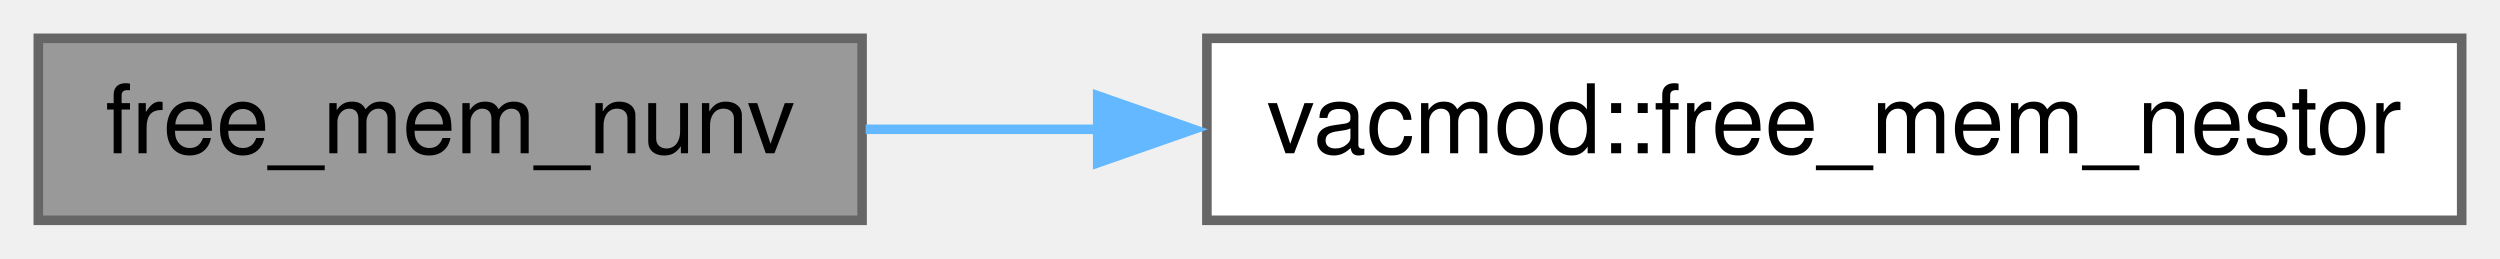
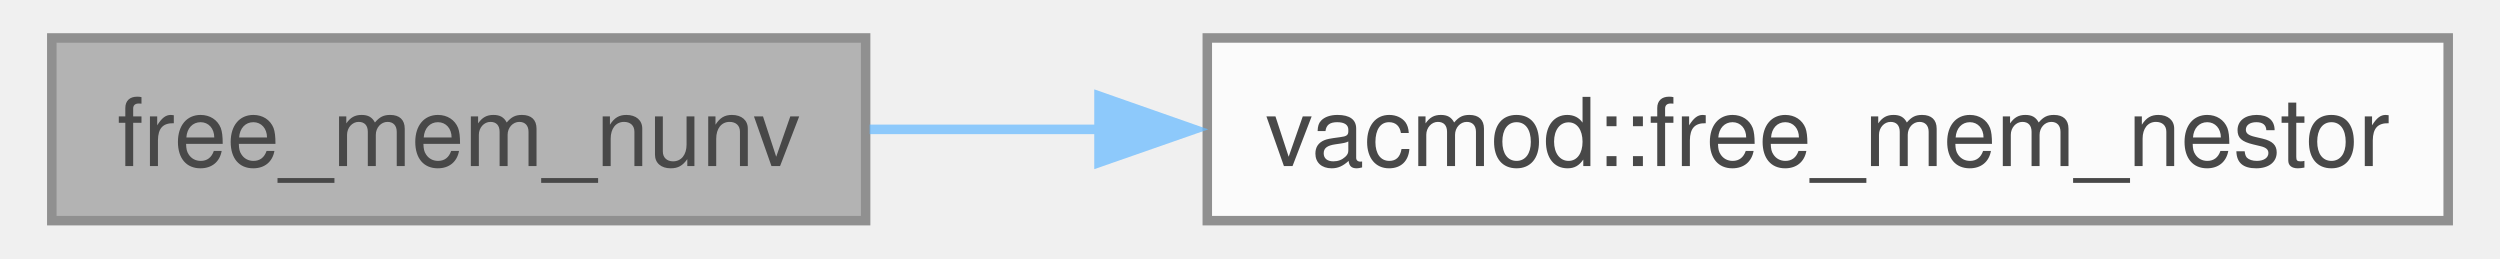
- <svg xmlns="http://www.w3.org/2000/svg" xmlns:xlink="http://www.w3.org/1999/xlink" width="261pt" height="27pt" viewBox="0.00 0.00 261.00 27.00">
-   <g id="graph0" class="graph" transform="scale(1 1) rotate(0) translate(4 23)">
-     <g id="node1" class="node">
-       <g id="a_node1">
-         <a xlink:title="Free arrays depending on the number of Fourier coefficients nunv.">
-           <polygon fill="#999999" stroke="#666666" points="86,-19 0,-19 0,0 86,0 86,-19" />
-           <text text-anchor="middle" x="43" y="-7" font-family="Helvetica,sans-Serif" font-size="10.00">free_mem_nunv</text>
-         </a>
+ <svg xmlns="http://www.w3.org/2000/svg" xmlns:xlink="http://www.w3.org/1999/xlink" width="261pt" height="27pt" viewBox="0.00 0.00 260.50 27.25">
+   <svg id="main" version="1.1" xml:space="preserve">
+     <style type="text/css">
+ .node, .edge {opacity: 0.7;}
+ .node.selected, .edge.selected {opacity: 1;}
+ .edge:hover path { stroke: red; }
+ .edge:hover polygon { stroke: red; fill: red; }
+ </style>
+     <svg id="graph" class="graph">
+       <g id="graph0" class="graph" transform="scale(1 1) rotate(0) translate(4 23.25)">
+         <g id="Node000001" class="node">
+           <g id="a_Node000001">
+             <a xlink:title="Free arrays depending on the number of Fourier coefficients nunv.">
+               <polygon fill="#999999" stroke="#666666" points="85.75,-19.25 0,-19.25 0,0 85.75,0 85.75,-19.25" />
+               <text text-anchor="middle" x="42.88" y="-5.75" font-family="Helvetica,sans-Serif" font-size="10.00">free_mem_nunv</text>
+             </a>
+           </g>
+         </g>
+         <g id="Node000002" class="node">
+           <g id="a_Node000002">
+             <a xlink:href="../../dd/df2/namespacevacmod.html#ade3824460b4eb61403c35f6abe95cd89" target="_top" xlink:title=" ">
+               <polygon fill="white" stroke="#666666" points="252.5,-19.25 121.75,-19.25 121.75,0 252.5,0 252.5,-19.25" />
+               <text text-anchor="middle" x="187.12" y="-5.75" font-family="Helvetica,sans-Serif" font-size="10.00">vacmod::free_mem_nestor</text>
+             </a>
+           </g>
+         </g>
+         <g id="edge1_Node000001_Node000002" class="edge">
+           <g id="a_edge1_Node000001_Node000002">
+             <a xlink:title=" ">
+               <path fill="none" stroke="#63b8ff" d="M86.17,-9.62C93.86,-9.62 102.09,-9.62 110.4,-9.62" />
+               <polygon fill="#63b8ff" stroke="#63b8ff" points="110.34,-13.13 120.34,-9.62 110.34,-6.13 110.34,-13.13" />
+             </a>
+           </g>
+         </g>
      </g>
-     </g>
-     <g id="node2" class="node">
-       <g id="a_node2">
-         <a xlink:href="../../dd/df2/namespacevacmod.html#ade3824460b4eb61403c35f6abe95cd89" target="_top" xlink:title=" ">
-           <polygon fill="white" stroke="#666666" points="253,-19 122,-19 122,0 253,0 253,-19" />
-           <text text-anchor="middle" x="187.5" y="-7" font-family="Helvetica,sans-Serif" font-size="10.00">vacmod::free_mem_nestor</text>
-         </a>
-       </g>
-     </g>
-     <g id="edge1" class="edge">
-       <path fill="none" stroke="#63b8ff" d="M86.37,-9.5C94.07,-9.5 102.31,-9.5 110.64,-9.5" />
-       <polygon fill="#63b8ff" stroke="#63b8ff" points="110.6,-13 120.6,-9.5 110.6,-6 110.6,-13" />
-     </g>
-   </g>
+     </svg>
+   </svg>
+   <style type="text/css">
+ 
+ [data-mouse-over-selected='false'] { opacity: 0.7; }
+ [data-mouse-over-selected='true']  { opacity: 1.0; }
+ 
+ </style>
</svg>
